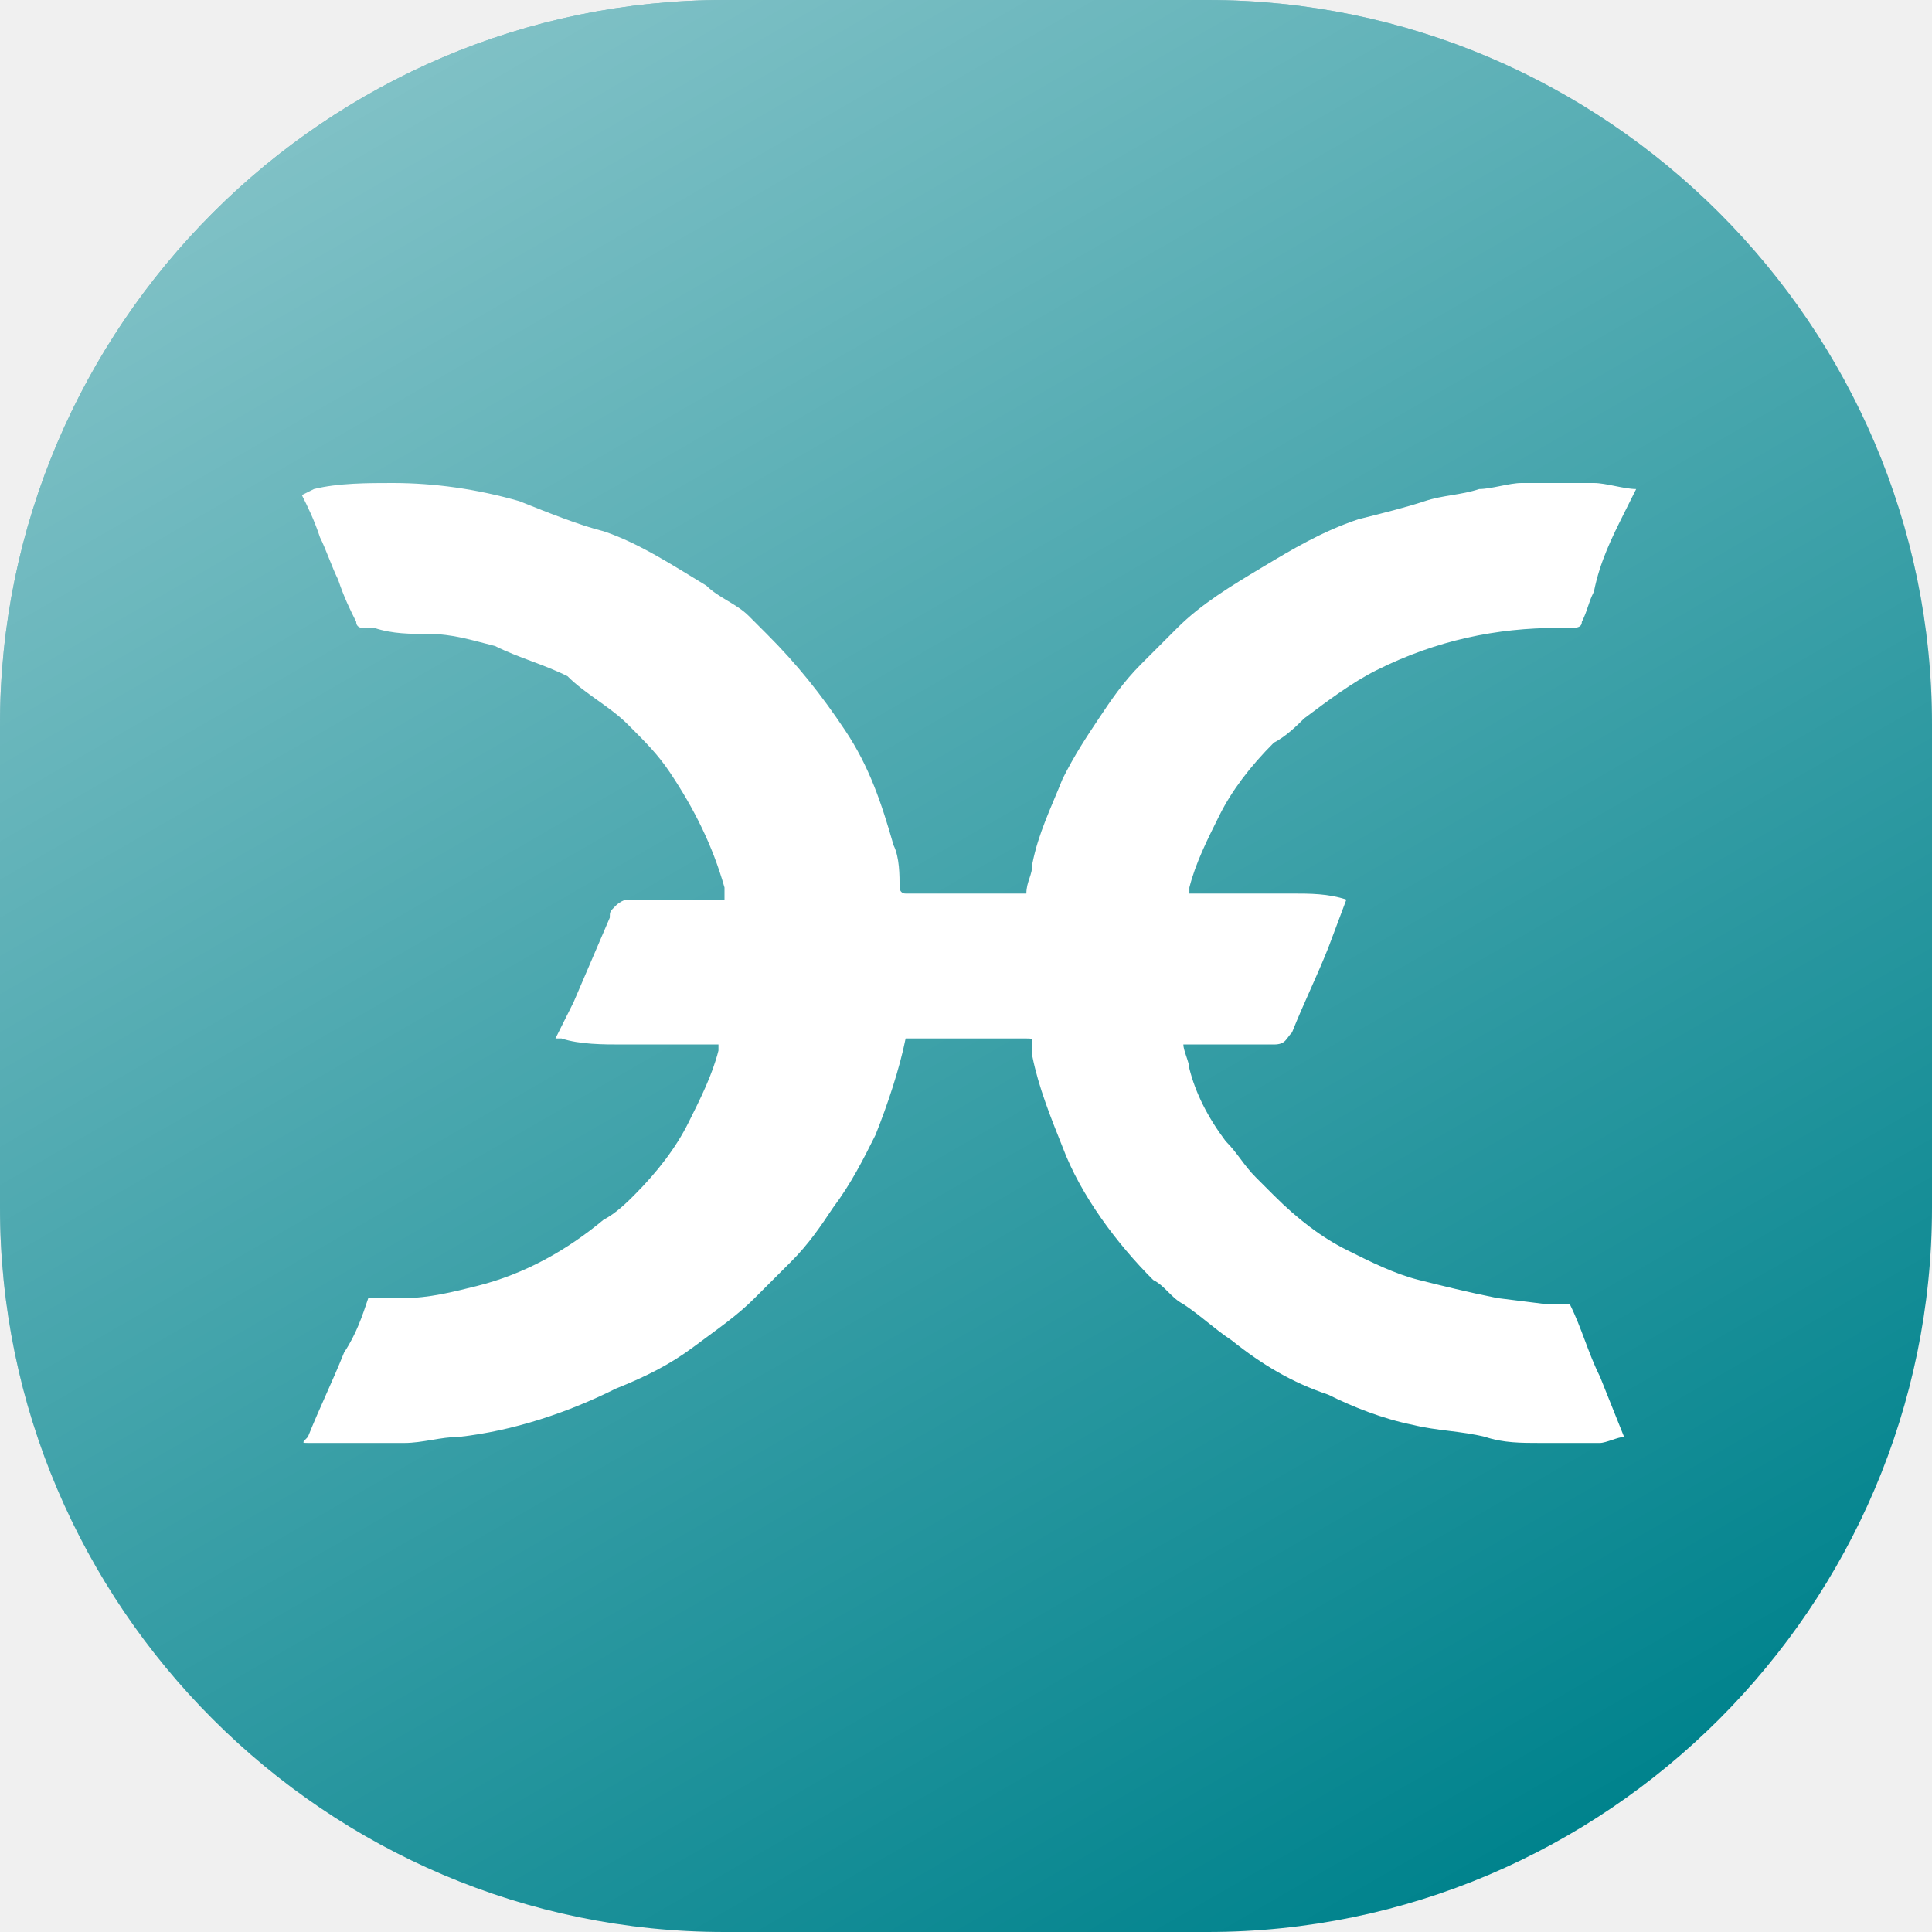
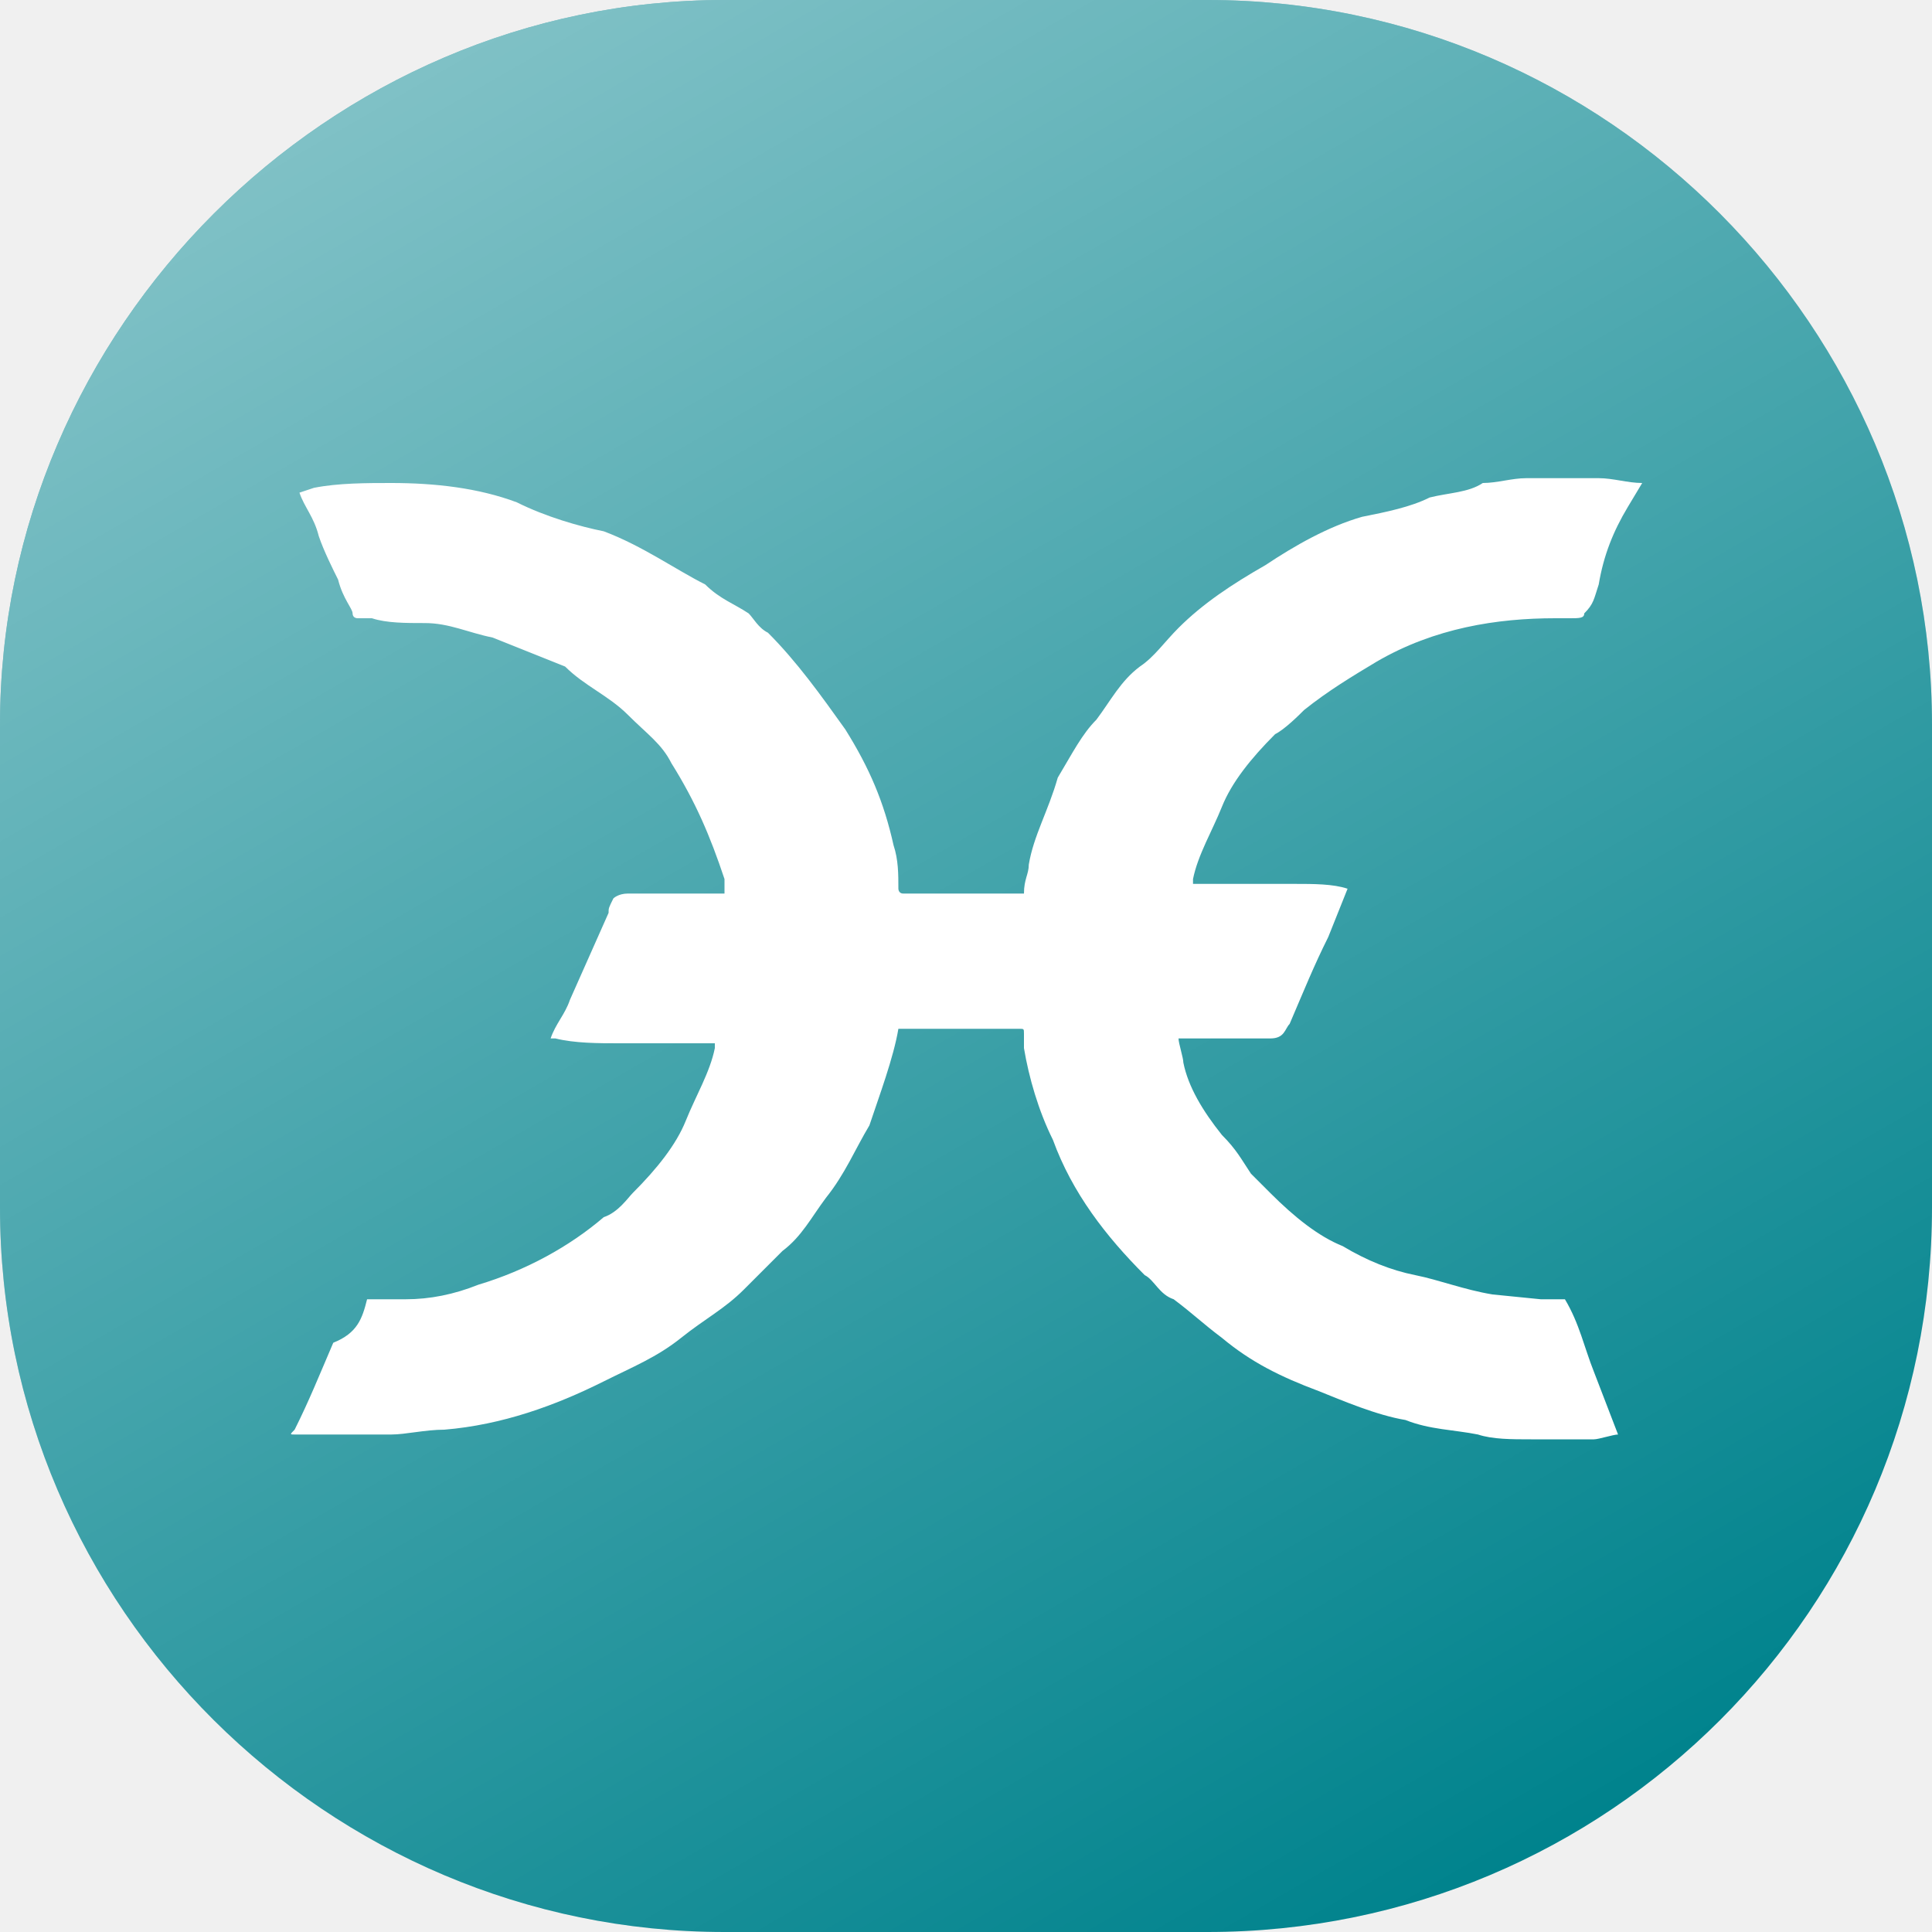
- <svg xmlns="http://www.w3.org/2000/svg" version="1.1" id="Layer_1" x="0px" y="0px" width="32px" height="32px" viewBox="0 0 32 32" style="enable-background:new 0 0 32 32;" xml:space="preserve">
+ <svg xmlns="http://www.w3.org/2000/svg" version="1.1" id="Layer_1" x="0px" y="0px" width="40px" height="40px" viewBox="0 0 40 40" style="enable-background:new 0 0 40 40;" xml:space="preserve">
  <style type="text/css">
	.st0{fill:#00838D;}
	.st1{fill:url(#SVGID_1_);}
	.st2{fill:#FFFFFF;}
</style>
-   <path class="st0" d="M20,32h-8C5.4,32,0,26.6,0,20v-8C0,5.4,5.4,0,12,0h8c6.6,0,12,5.4,12,12v8C32,26.6,26.6,32,20,32z" />
-   <linearGradient id="SVGID_1_" gradientUnits="userSpaceOnUse" x1="7.273" y1="33.116" x2="24.727" y2="2.884" gradientTransform="matrix(1 0 0 -1 0 34)">
+   <path class="st0" d="M25,40H15C6.8,40,0,33.3,0,25V15C0,6.8,6.8,0,15,0h10c8.3,0,15,6.8,15,15v10C40,33.3,33.3,40,25,40z" />
+   <linearGradient id="SVGID_1_" gradientUnits="userSpaceOnUse" x1="9.091" y1="267.105" x2="30.909" y2="304.895" gradientTransform="matrix(1 0 0 1 0 -266)">
    <stop offset="0" style="stop-color:#FFFFFF;stop-opacity:0.5" />
    <stop offset="1" style="stop-color:#FFFFFF;stop-opacity:0" />
  </linearGradient>
-   <path class="st1" d="M20,32h-8C5.4,32,0,26.6,0,20v-8C0,5.4,5.4,0,12,0h8c6.6,0,12,5.4,12,12v8C32,26.6,26.6,32,20,32z" />
-   <path class="st2" d="M6.1,21.5c0.2,0,0.4,0,0.6,0c0.4,0,0.8-0.1,1.2-0.2c0.8-0.2,1.5-0.6,2.1-1.1c0.2-0.1,0.4-0.3,0.5-0.4  c0.4-0.4,0.7-0.8,0.9-1.2c0.2-0.4,0.4-0.8,0.5-1.2c0,0,0-0.1,0-0.1h-1.6c-0.3,0-0.7,0-1-0.1c0,0-0.1,0-0.1,0c0,0,0,0,0,0  c0.1-0.2,0.2-0.4,0.3-0.6l0.6-1.4c0-0.1,0-0.1,0.1-0.2c0,0,0.1-0.1,0.2-0.1c0.5,0,1,0,1.5,0h0.1c0-0.1,0-0.1,0-0.2  c-0.2-0.7-0.5-1.3-0.9-1.9c-0.2-0.3-0.4-0.5-0.7-0.8c-0.3-0.3-0.7-0.5-1-0.8C9,11,8.6,10.9,8.2,10.7c-0.4-0.1-0.7-0.2-1.1-0.2  c-0.3,0-0.6,0-0.9-0.1c-0.1,0-0.1,0-0.2,0c0,0-0.1,0-0.1-0.1c-0.1-0.2-0.2-0.4-0.3-0.7C5.5,9.4,5.4,9.1,5.3,8.9  C5.2,8.6,5.1,8.4,5,8.2l0.2-0.1c0.4-0.1,0.9-0.1,1.3-0.1c0.7,0,1.4,0.1,2.1,0.3C9.1,8.5,9.6,8.7,10,8.8c0.6,0.2,1.2,0.6,1.7,0.9  c0.2,0.2,0.5,0.3,0.7,0.5c0.1,0.1,0.2,0.2,0.3,0.3c0.5,0.5,0.9,1,1.3,1.6c0.4,0.6,0.6,1.2,0.8,1.9c0.1,0.2,0.1,0.5,0.1,0.7  c0,0,0,0.1,0.1,0.1h2c0-0.2,0.1-0.3,0.1-0.5c0.1-0.5,0.3-0.9,0.5-1.4c0.2-0.4,0.4-0.7,0.6-1c0.2-0.3,0.4-0.6,0.7-0.9  c0.2-0.2,0.4-0.4,0.6-0.6c0.4-0.4,0.9-0.7,1.4-1c0.5-0.3,1-0.6,1.6-0.8c0.4-0.1,0.8-0.2,1.1-0.3c0.3-0.1,0.6-0.1,0.9-0.2  c0.2,0,0.5-0.1,0.7-0.1c0.2,0,0.3,0,0.5,0c0.2,0,0.5,0,0.7,0c0.2,0,0.5,0.1,0.7,0.1c0,0,0,0,0,0l-0.2,0.4c-0.2,0.4-0.4,0.8-0.5,1.3  c-0.1,0.2-0.1,0.3-0.2,0.5c0,0.1-0.1,0.1-0.2,0.1c-0.1,0-0.1,0-0.2,0c-1,0-2,0.2-3,0.7c-0.4,0.2-0.8,0.5-1.2,0.8  c-0.1,0.1-0.3,0.3-0.5,0.4c-0.4,0.4-0.7,0.8-0.9,1.2c-0.2,0.4-0.4,0.8-0.5,1.2c0,0,0,0.1,0,0.1h0.1c0.5,0,1.1,0,1.6,0  c0.3,0,0.6,0,0.9,0.1c0,0,0,0,0,0L22,15.7c-0.2,0.5-0.4,0.9-0.6,1.4c-0.1,0.1-0.1,0.2-0.3,0.2h-1.5c0,0.1,0.1,0.3,0.1,0.4  c0.1,0.4,0.3,0.8,0.6,1.2c0.2,0.2,0.3,0.4,0.5,0.6c0.1,0.1,0.2,0.2,0.3,0.3c0.4,0.4,0.8,0.7,1.2,0.9c0.4,0.2,0.8,0.4,1.2,0.5  c0.4,0.1,0.8,0.2,1.3,0.3l0.8,0.1c0.1,0,0.2,0,0.3,0c0,0,0,0,0.1,0c0.2,0.4,0.3,0.8,0.5,1.2l0.4,1c-0.1,0-0.3,0.1-0.4,0.1  c-0.3,0-0.7,0-1,0c-0.3,0-0.6,0-0.9-0.1c-0.4-0.1-0.8-0.1-1.2-0.2c-0.5-0.1-1-0.3-1.4-0.5c-0.6-0.2-1.1-0.5-1.6-0.9  c-0.3-0.2-0.5-0.4-0.8-0.6c-0.2-0.1-0.3-0.3-0.5-0.4c-0.6-0.6-1.2-1.4-1.5-2.2c-0.2-0.5-0.4-1-0.5-1.5c0-0.1,0-0.1,0-0.2  c0-0.1,0-0.1-0.1-0.1h-2c-0.1,0.5-0.3,1.1-0.5,1.6c-0.2,0.4-0.4,0.8-0.7,1.2c-0.2,0.3-0.4,0.6-0.7,0.9c-0.2,0.2-0.4,0.4-0.6,0.6  c-0.3,0.3-0.6,0.5-1,0.8c-0.4,0.3-0.8,0.5-1.3,0.7c-0.8,0.4-1.7,0.7-2.6,0.8c-0.3,0-0.6,0.1-0.9,0.1c-0.2,0-0.4,0-0.5,0  c-0.3,0-0.5,0-0.8,0c-0.1,0-0.2,0-0.3,0c-0.1,0-0.1,0,0-0.1c0.2-0.5,0.4-0.9,0.6-1.4C5.9,22.1,6,21.8,6.1,21.5L6.1,21.5z" />
+   <path class="st1" d="M25,40H15C6.8,40,0,33.3,0,25V15C0,6.8,6.8,0,15,0h10c8.3,0,15,6.8,15,15v10C40,33.3,33.3,40,25,40z" />
+   <path class="st2" d="M7.6,26.9c0.2,0,0.5,0,0.8,0c0.5,0,1-0.1,1.5-0.3c1-0.3,1.9-0.8,2.6-1.4c0.3-0.1,0.5-0.4,0.6-0.5  c0.5-0.5,0.9-1,1.1-1.5c0.2-0.5,0.5-1,0.6-1.5v-0.1h-2c-0.4,0-0.9,0-1.3-0.1h-0.1l0,0c0.1-0.3,0.3-0.5,0.4-0.8l0.8-1.8  c0-0.1,0-0.1,0.1-0.3c0,0,0.1-0.1,0.3-0.1c0.6,0,1.3,0,1.9,0H15c0-0.1,0-0.1,0-0.3c-0.3-0.9-0.6-1.6-1.1-2.4c-0.2-0.4-0.5-0.6-0.9-1  c-0.4-0.4-0.9-0.6-1.3-1c-0.5-0.2-1-0.4-1.5-0.6c-0.5-0.1-0.9-0.3-1.4-0.3c-0.4,0-0.8,0-1.1-0.1c-0.1,0-0.1,0-0.3,0  c0,0-0.1,0-0.1-0.1C7.3,12.6,7.1,12.4,7,12c-0.1-0.2-0.3-0.6-0.4-0.9c-0.1-0.4-0.3-0.6-0.4-0.9l0.3-0.1C7,10,7.6,10,8.1,10  c0.9,0,1.8,0.1,2.6,0.4c0.6,0.3,1.3,0.5,1.8,0.6c0.8,0.3,1.5,0.8,2.1,1.1c0.3,0.3,0.6,0.4,0.9,0.6c0.1,0.1,0.2,0.3,0.4,0.4  c0.6,0.6,1.1,1.3,1.6,2c0.5,0.8,0.8,1.5,1,2.4c0.1,0.3,0.1,0.6,0.1,0.9c0,0,0,0.1,0.1,0.1h2.5c0-0.3,0.1-0.4,0.1-0.6  c0.1-0.6,0.4-1.1,0.6-1.8c0.3-0.5,0.5-0.9,0.8-1.2c0.3-0.4,0.5-0.8,0.9-1.1c0.3-0.2,0.5-0.5,0.8-0.8c0.5-0.5,1.1-0.9,1.8-1.3  c0.6-0.4,1.3-0.8,2-1c0.5-0.1,1-0.2,1.4-0.4c0.4-0.1,0.8-0.1,1.1-0.3c0.3,0,0.6-0.1,0.9-0.1c0.3,0,0.4,0,0.6,0c0.3,0,0.6,0,0.9,0  s0.6,0.1,0.9,0.1l0,0l-0.3,0.5c-0.3,0.5-0.5,1-0.6,1.6c-0.1,0.3-0.1,0.4-0.3,0.6c0,0.1-0.1,0.1-0.3,0.1c-0.1,0-0.1,0-0.3,0  c-1.2,0-2.5,0.2-3.7,0.9c-0.5,0.3-1,0.6-1.5,1c-0.1,0.1-0.4,0.4-0.6,0.5c-0.5,0.5-0.9,1-1.1,1.5s-0.5,1-0.6,1.5v0.1h0.1  c0.6,0,1.4,0,2,0c0.4,0,0.8,0,1.1,0.1l0,0l-0.4,1c-0.3,0.6-0.5,1.1-0.8,1.8c-0.1,0.1-0.1,0.3-0.4,0.3h-1.9c0,0.1,0.1,0.4,0.1,0.5  c0.1,0.5,0.4,1,0.8,1.5c0.3,0.3,0.4,0.5,0.6,0.8c0.1,0.1,0.3,0.3,0.4,0.4c0.5,0.5,1,0.9,1.5,1.1c0.5,0.3,1,0.5,1.5,0.6  c0.5,0.1,1,0.3,1.6,0.4l1,0.1c0.1,0,0.3,0,0.4,0c0,0,0,0,0.1,0c0.3,0.5,0.4,1,0.6,1.5l0.5,1.3c-0.1,0-0.4,0.1-0.5,0.1  c-0.4,0-0.9,0-1.3,0s-0.8,0-1.1-0.1c-0.5-0.1-1-0.1-1.5-0.3c-0.6-0.1-1.3-0.4-1.8-0.6c-0.8-0.3-1.4-0.6-2-1.1  c-0.4-0.3-0.6-0.5-1-0.8c-0.3-0.1-0.4-0.4-0.6-0.5c-0.8-0.8-1.5-1.7-1.9-2.8c-0.3-0.6-0.5-1.3-0.6-1.9c0-0.1,0-0.1,0-0.3  c0-0.1,0-0.1-0.1-0.1h-2.5c-0.1,0.6-0.4,1.4-0.6,2c-0.3,0.5-0.5,1-0.9,1.5c-0.3,0.4-0.5,0.8-0.9,1.1c-0.3,0.3-0.5,0.5-0.8,0.8  c-0.4,0.4-0.8,0.6-1.3,1c-0.5,0.4-1,0.6-1.6,0.9c-1,0.5-2.1,0.9-3.3,1c-0.4,0-0.8,0.1-1.1,0.1c-0.3,0-0.5,0-0.6,0c-0.4,0-0.6,0-1,0  c-0.1,0-0.2,0-0.4,0c-0.1,0-0.1,0,0-0.1c0.3-0.6,0.5-1.1,0.8-1.8C7.4,27.6,7.5,27.3,7.6,26.9L7.6,26.9z" />
</svg>
